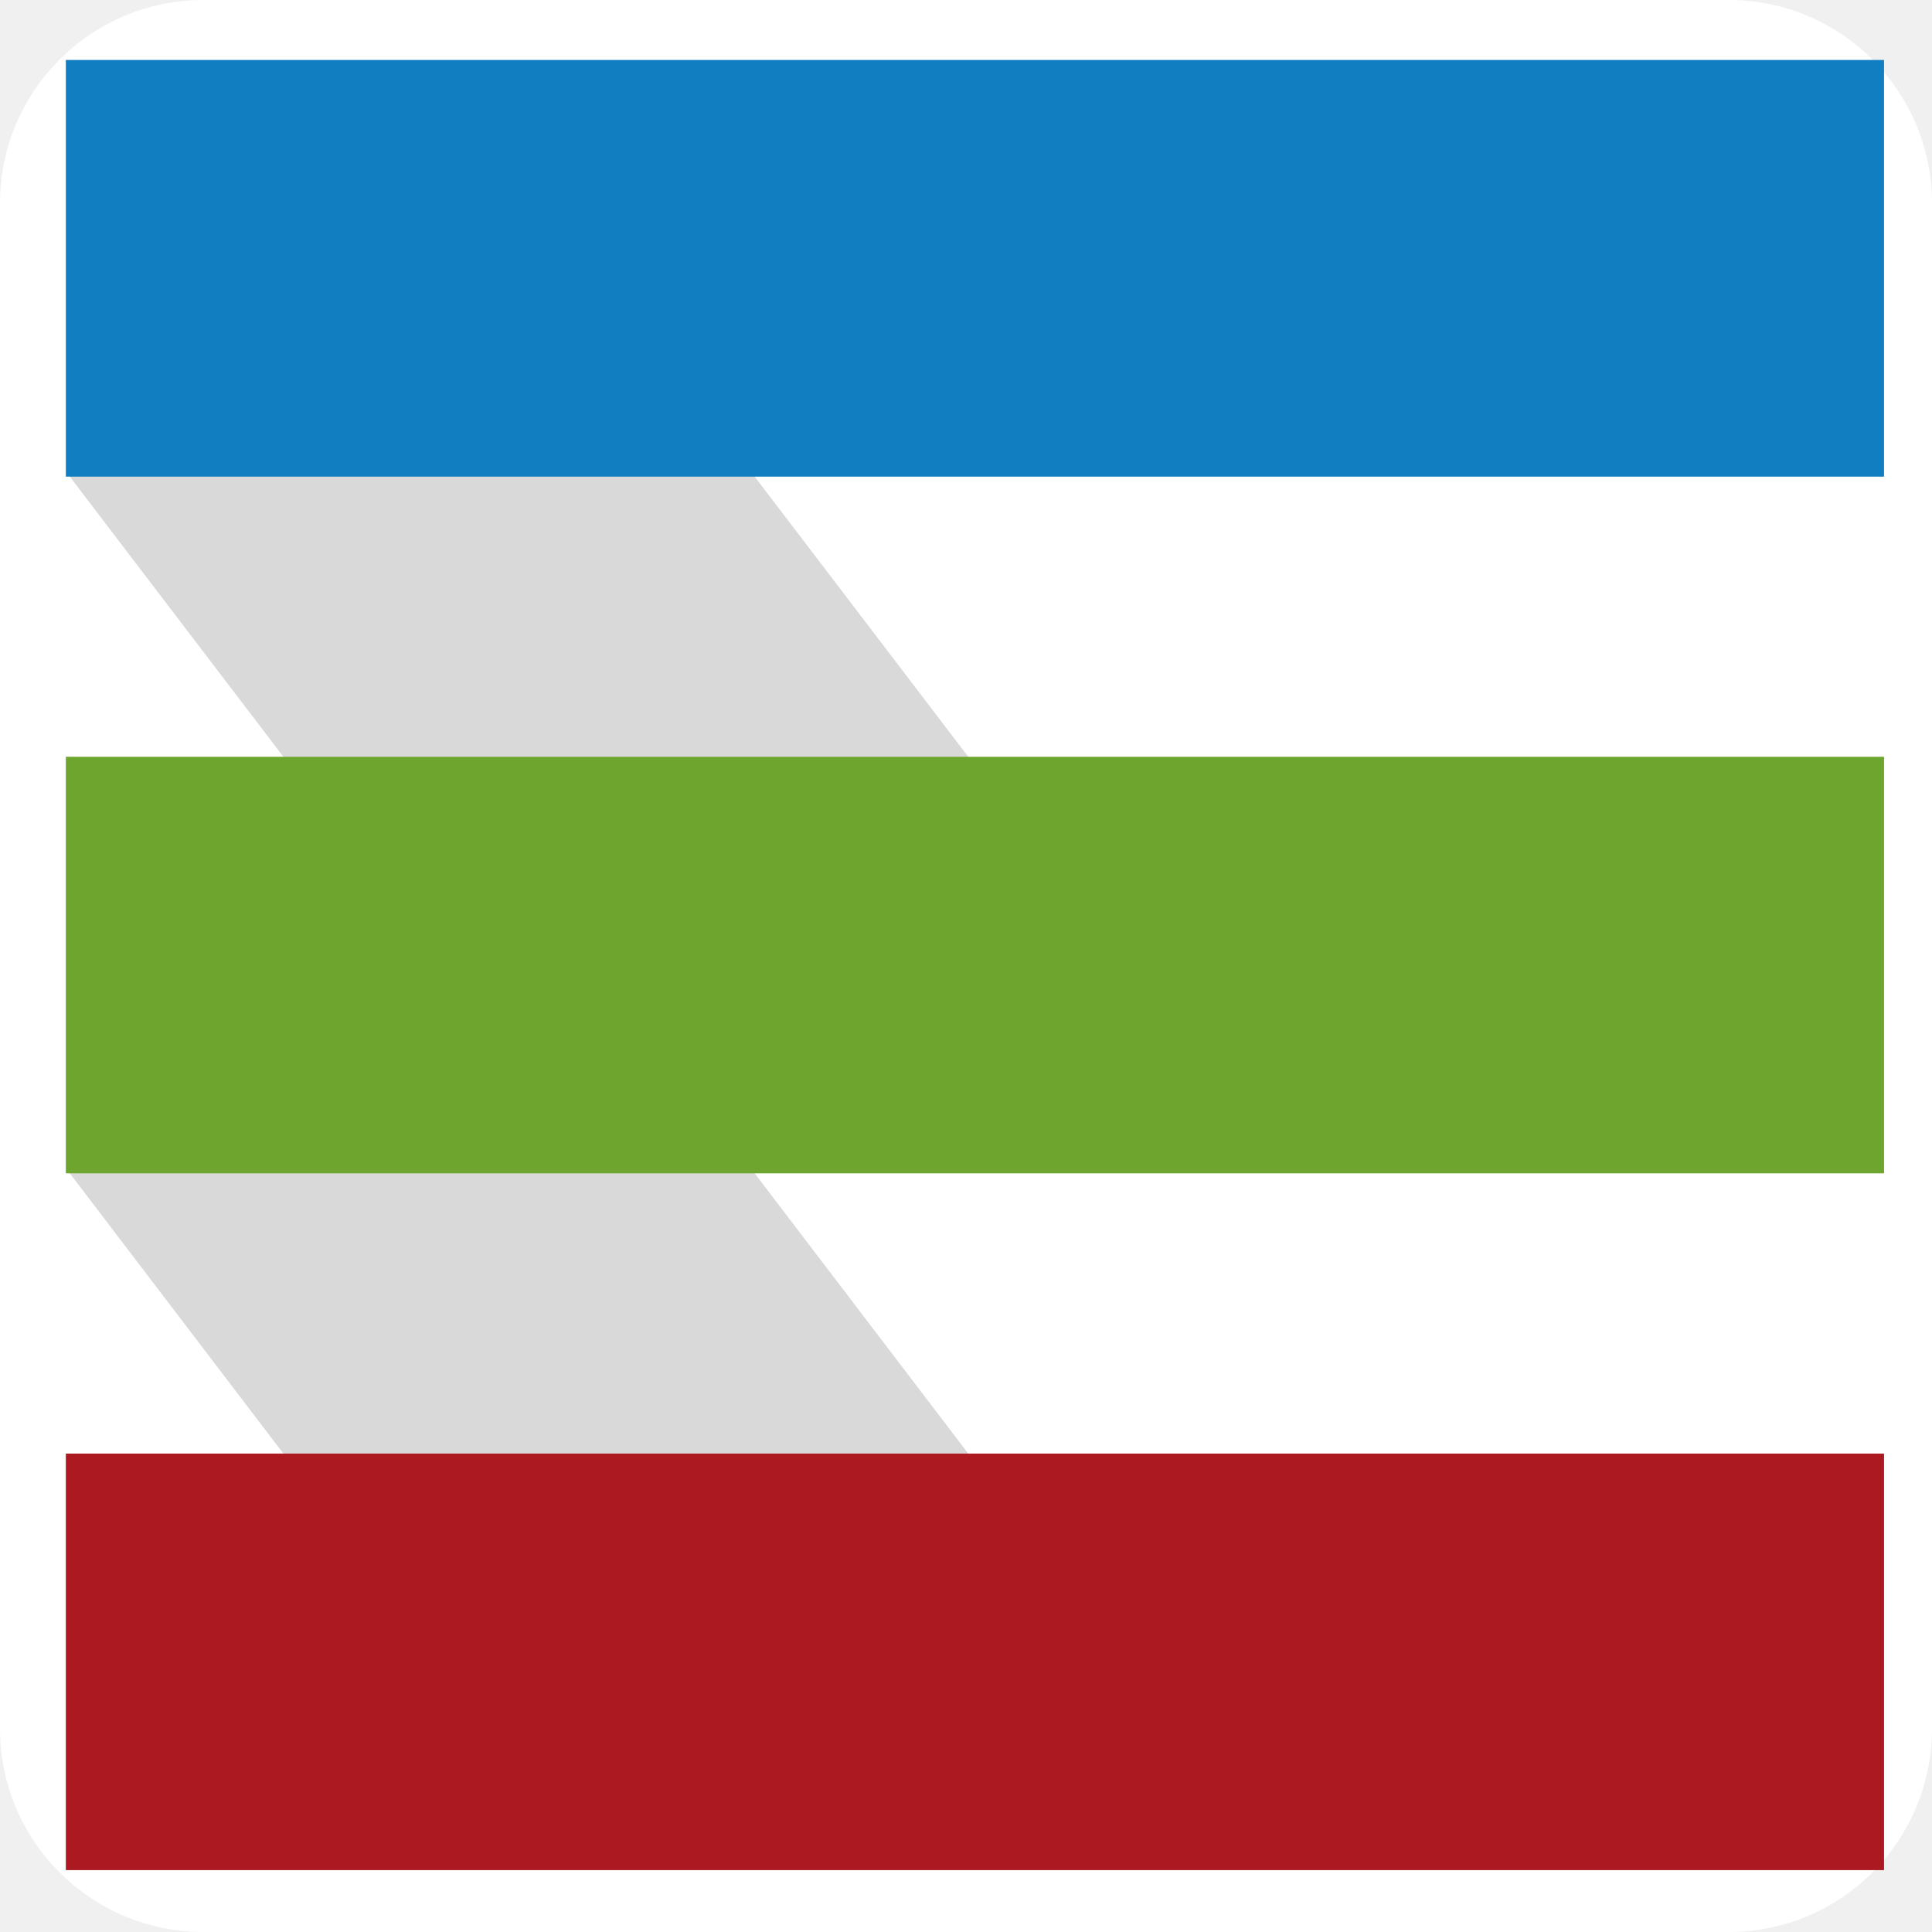
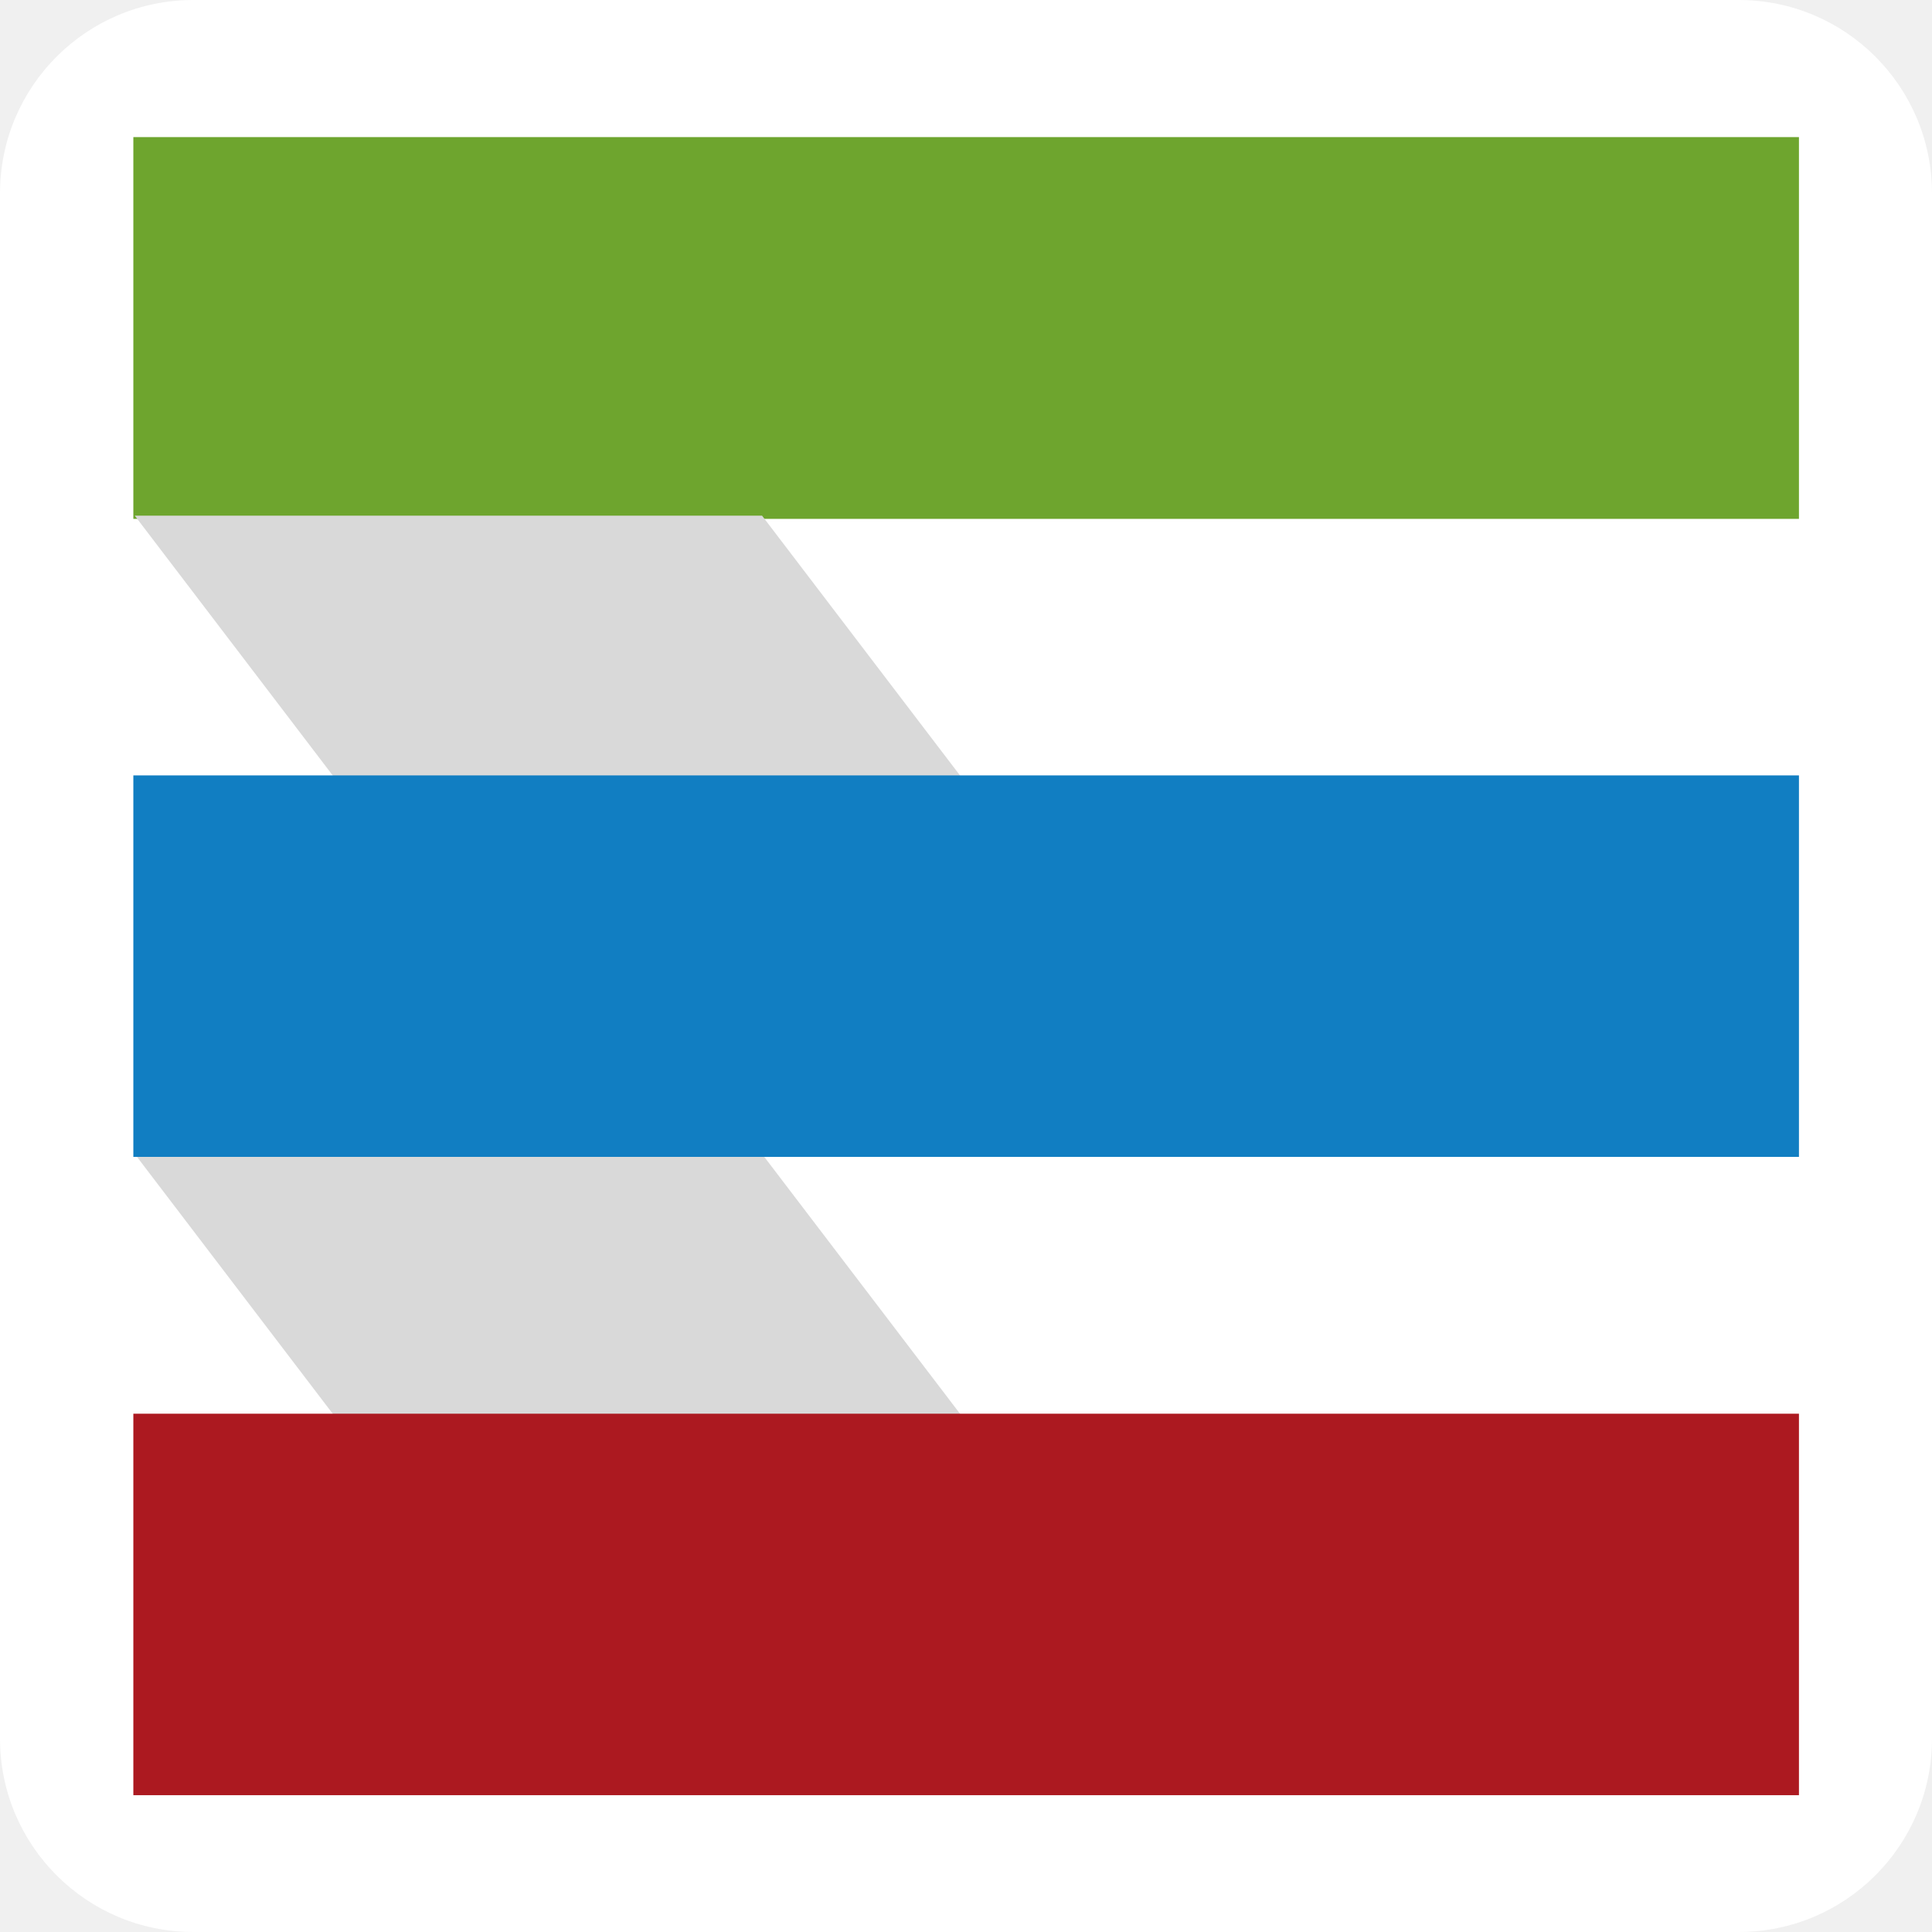
- <svg xmlns="http://www.w3.org/2000/svg" viewBox="64 119 76 76">
-   <rect x="64" y="119" width="76" height="76" rx="8" fill="#FFFFFF" />
-   <path fill="#D9D9D9" d="M 102.121 148.812 L 75.18 148.812 L 66.645 137.617 L 93.586 137.617 Z M 102.121 148.812" />
-   <path fill="#117EC2" d="M 66.59 121.359 L 138.113 121.359 L 138.113 137.75 L 66.59 137.75 Z M 66.59 121.359" />
-   <path fill="#D9D9D9" d="M 102.121 176.223 L 75.18 176.223 L 66.645 165.023 L 93.586 165.023 Z M 102.121 176.223" />
-   <path fill="#6EA52E" d="M 66.59 148.77 L 138.113 148.77 L 138.113 165.156 L 66.59 165.156 Z M 66.59 148.77" />
-   <path fill="#AC1920" d="M 66.59 176.18 L 138.113 176.18 L 138.113 192.566 L 66.59 192.566 Z M 66.59 176.18" />
+ <svg xmlns="http://www.w3.org/2000/svg" viewBox="86.96 45.65 66.65 66.65">
+   <rect x="86.96" y="45.65" width="66.65" height="66.65" rx="6.67" fill="#FFFFFF" />
+   <path fill="#6EA52E" d="M91.56 50.38L149.02 50.38L149.02 63.55L91.56 63.55ZM91.56 50.38" />
+   <path fill="#D9D9D9" d="M120.10 72.43L98.46 72.43L91.61 63.44L113.25 63.44ZM120.10 72.43M120.10 94.45L98.46 94.45L91.61 85.46L113.25 85.46ZM120.10 94.45" />
+   <path fill="#117EC2" d="M91.56 72.40L149.02 72.40L149.02 85.56L91.56 85.56ZM91.56 72.40" />
+   <path fill="#AC1920" d="M91.56 94.42L149.02 94.42L149.02 107.58L91.56 107.58ZM91.56 94.42" />
</svg>
